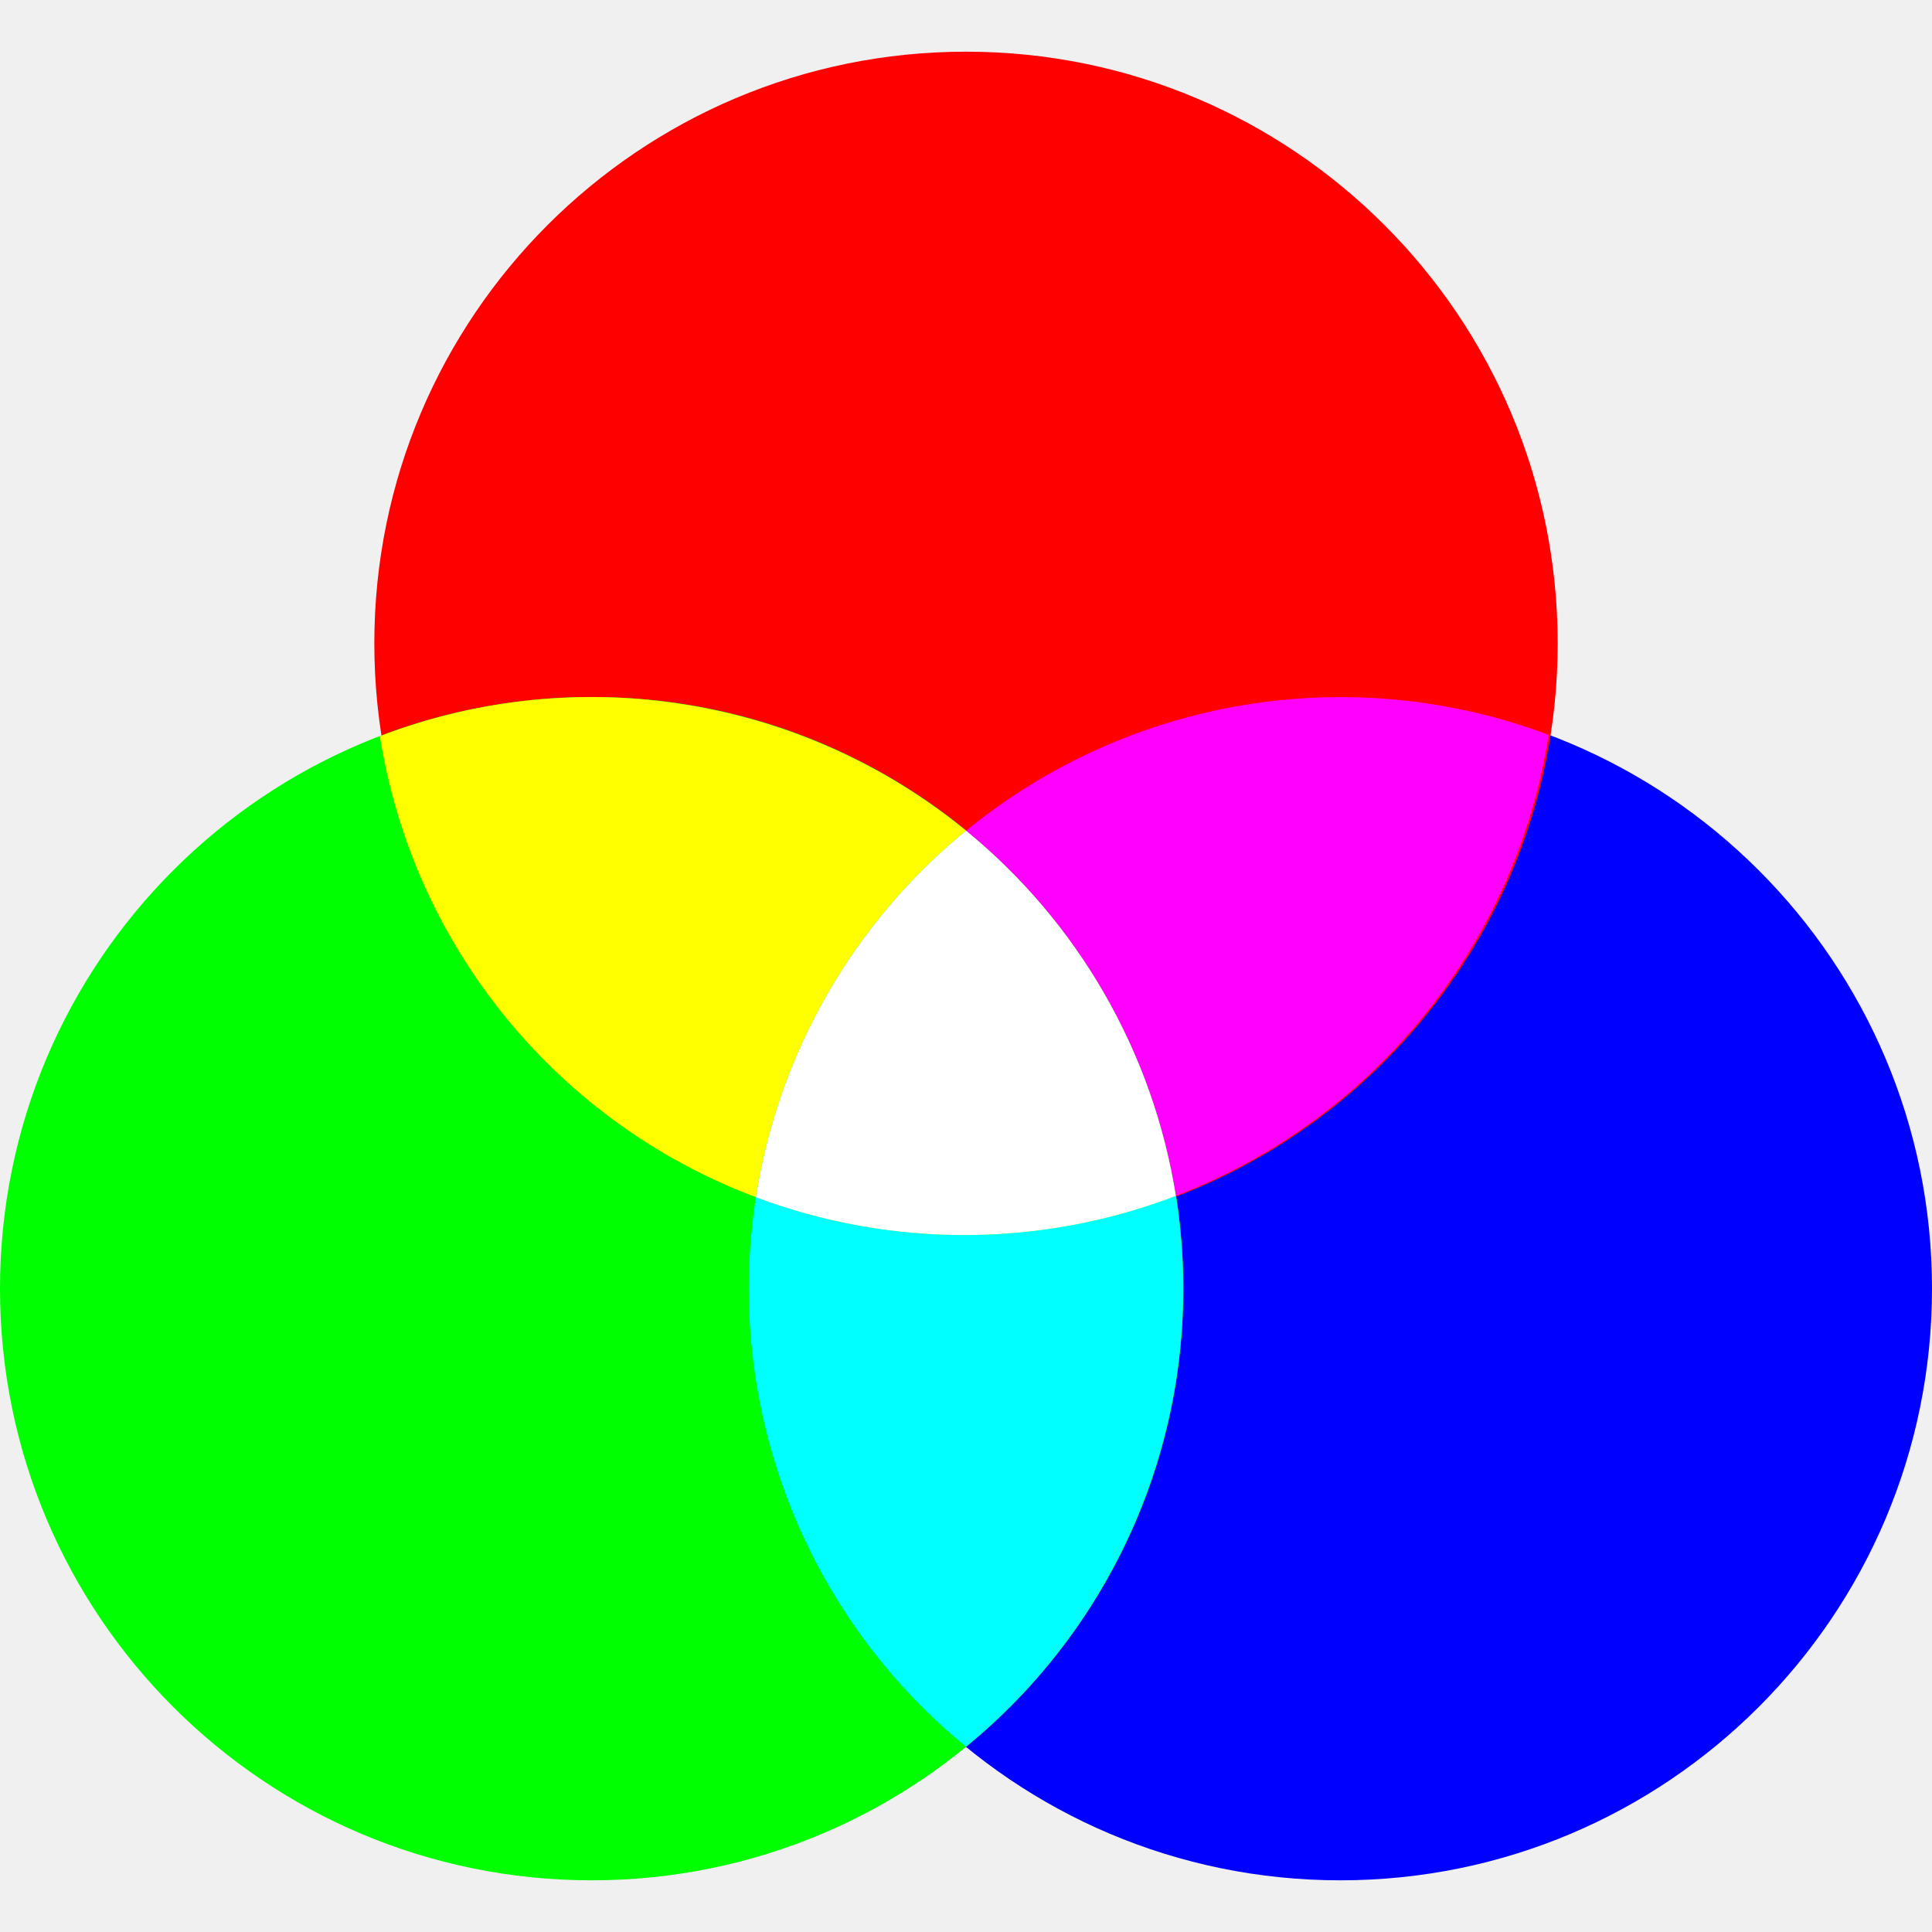
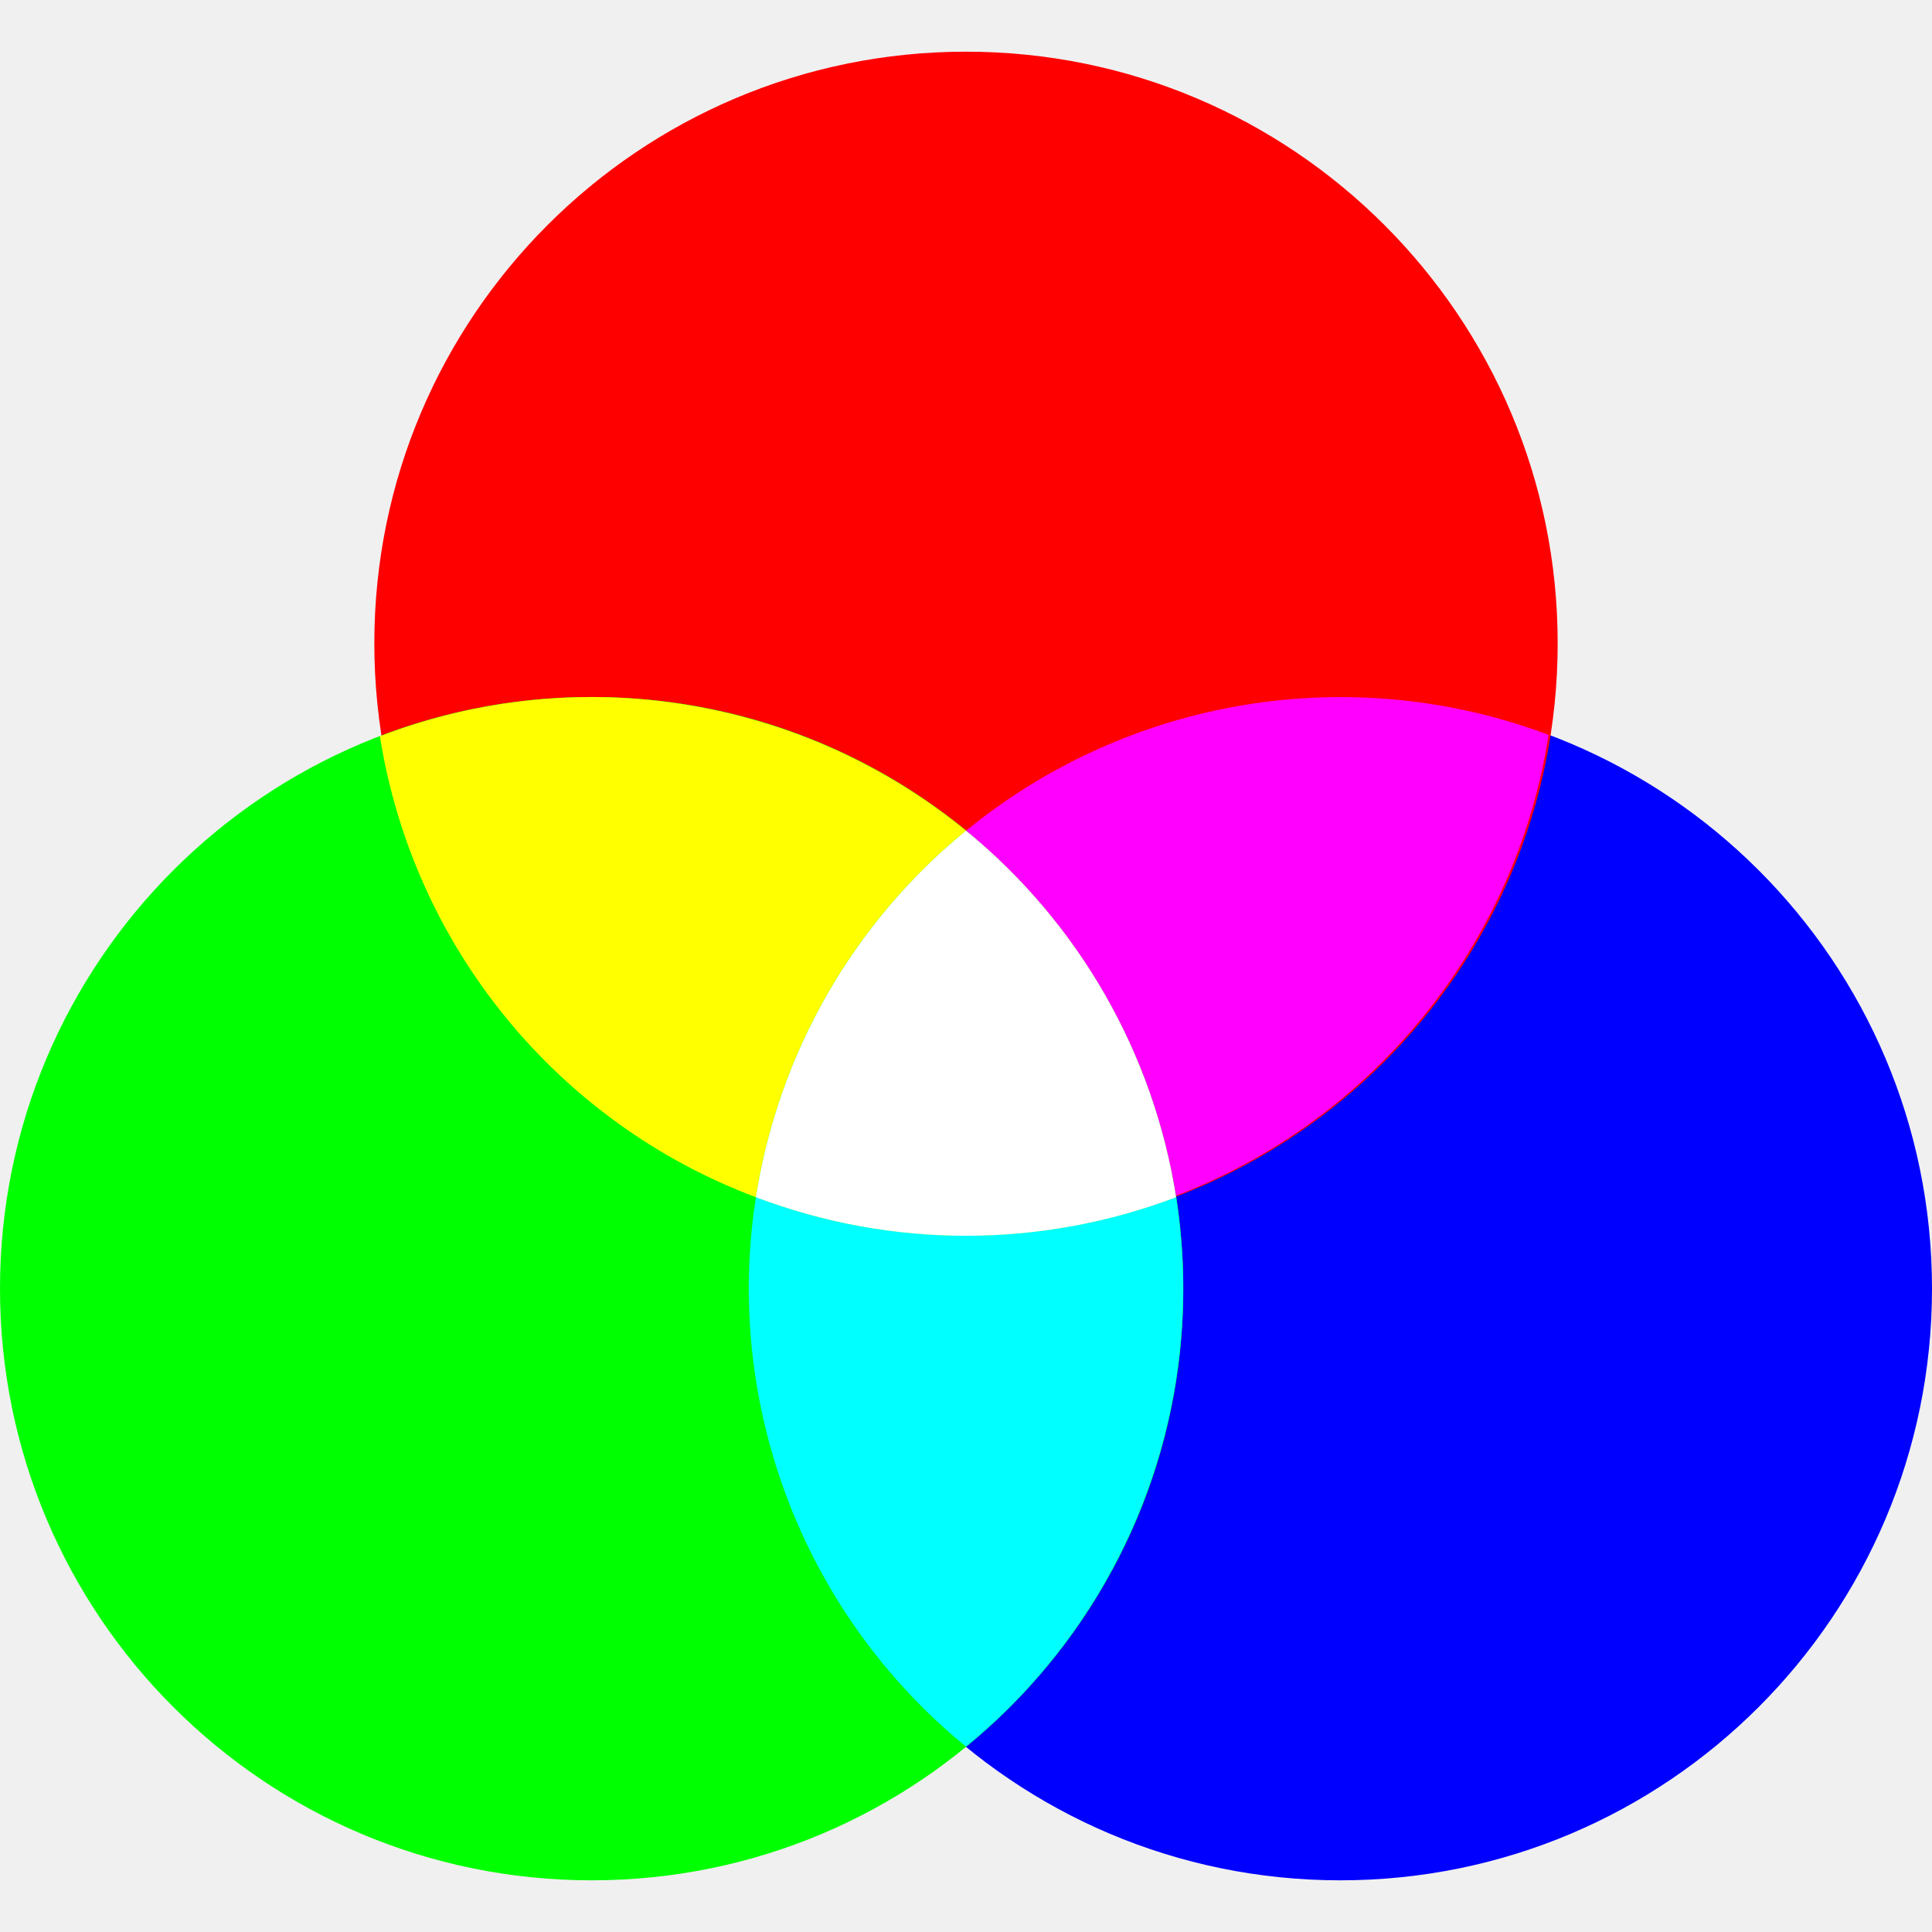
<svg xmlns="http://www.w3.org/2000/svg" height="16" width="16">
  <circle fill="#00f" cx="11.1" cy="10.672" r="4.9" />
  <circle fill="red" cx="8" cy="5.328" r="4.9" />
  <circle fill="#0f0" cx="4.9" cy="10.672" r="4.9" />
  <path fill="#f0f" d="M8 6.879a4.9 4.9 0 011.738 3.024 4.9 4.9 0 003.087-3.817A4.9 4.9 0 008 6.88" />
-   <path fill="#0ff" d="M9.738 9.904A4.9 4.9 0 016.26 9.915 4.9 4.9 0 008 14.465a4.9 4.9 0 001.738-4.561" />
+   <path fill="#0ff" d="M9.738 9.915A4.9 4.9 0 016.26 9.915 4.9 4.9 0 008 14.465a4.9 4.9 0 001.738-4.561" />
  <path d="M6.26 9.915A4.9 4.9 0 018 6.879 4.9 4.9 0 003.146 6.097 4.9 4.9 0 006.26 9.915" fill="#ff0" />
-   <path fill="#fff" d="M8 6.879A4.9 4.9 0 006.26 9.915 4.9 4.9 0 009.738 9.904 4.9 4.9 0 008 6.879" />
+   <path fill="#fff" d="M8 6.879A4.9 4.9 0 006.26 9.915 4.9 4.9 0 009.74 9.915 4.9 4.9 0 008 6.879" />
</svg>
